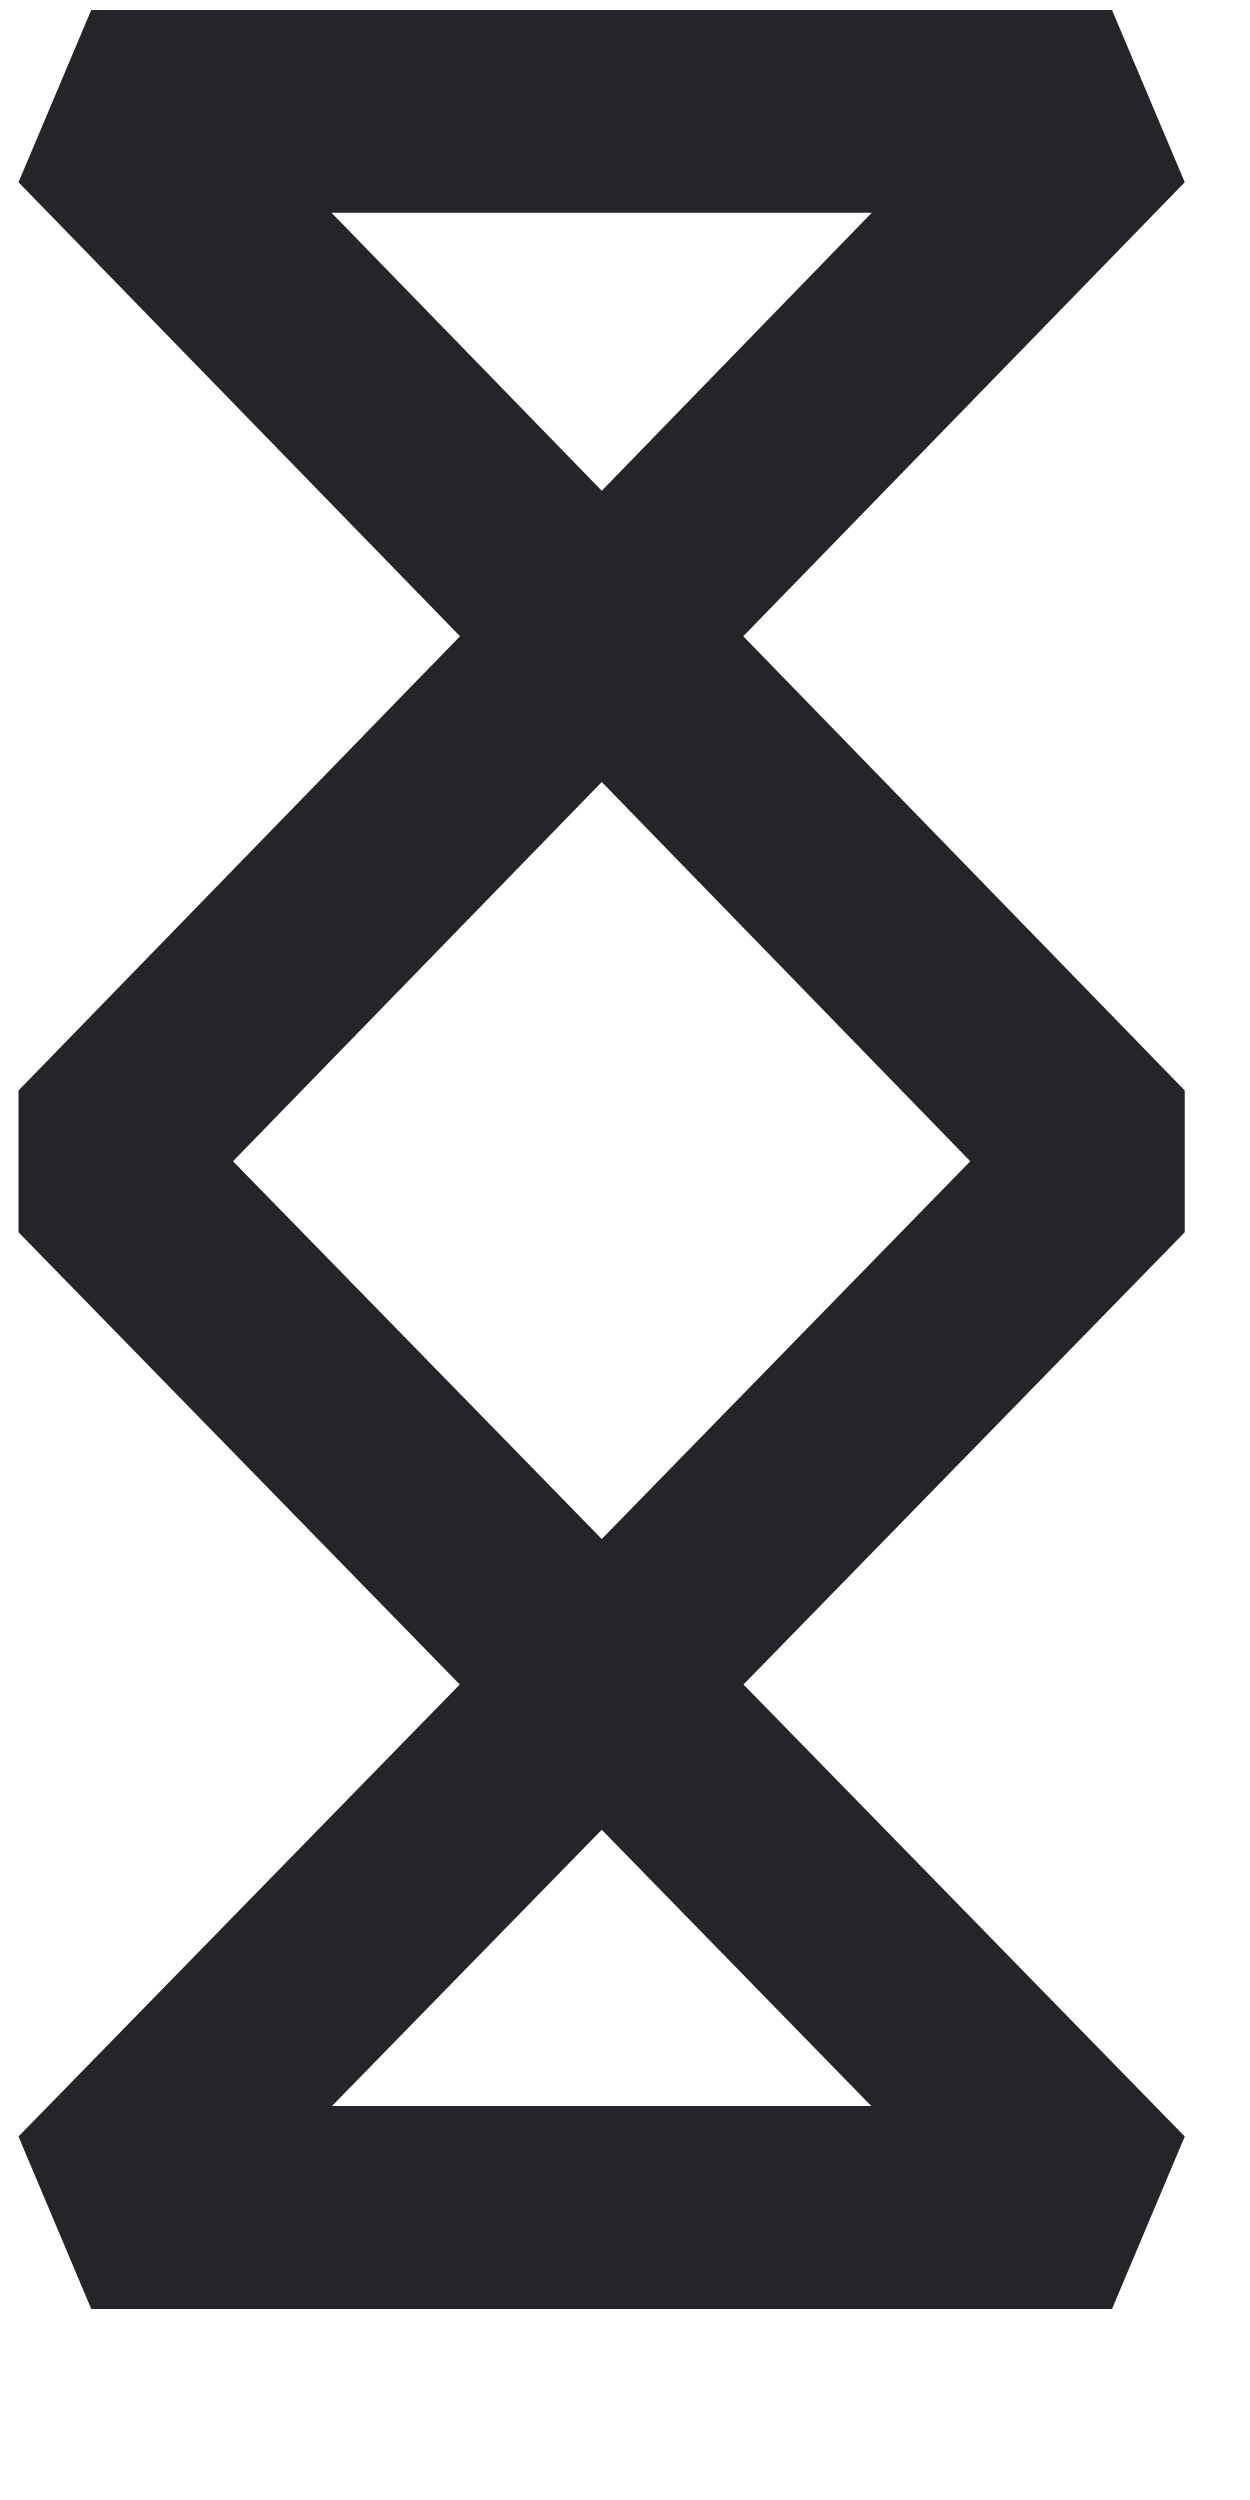
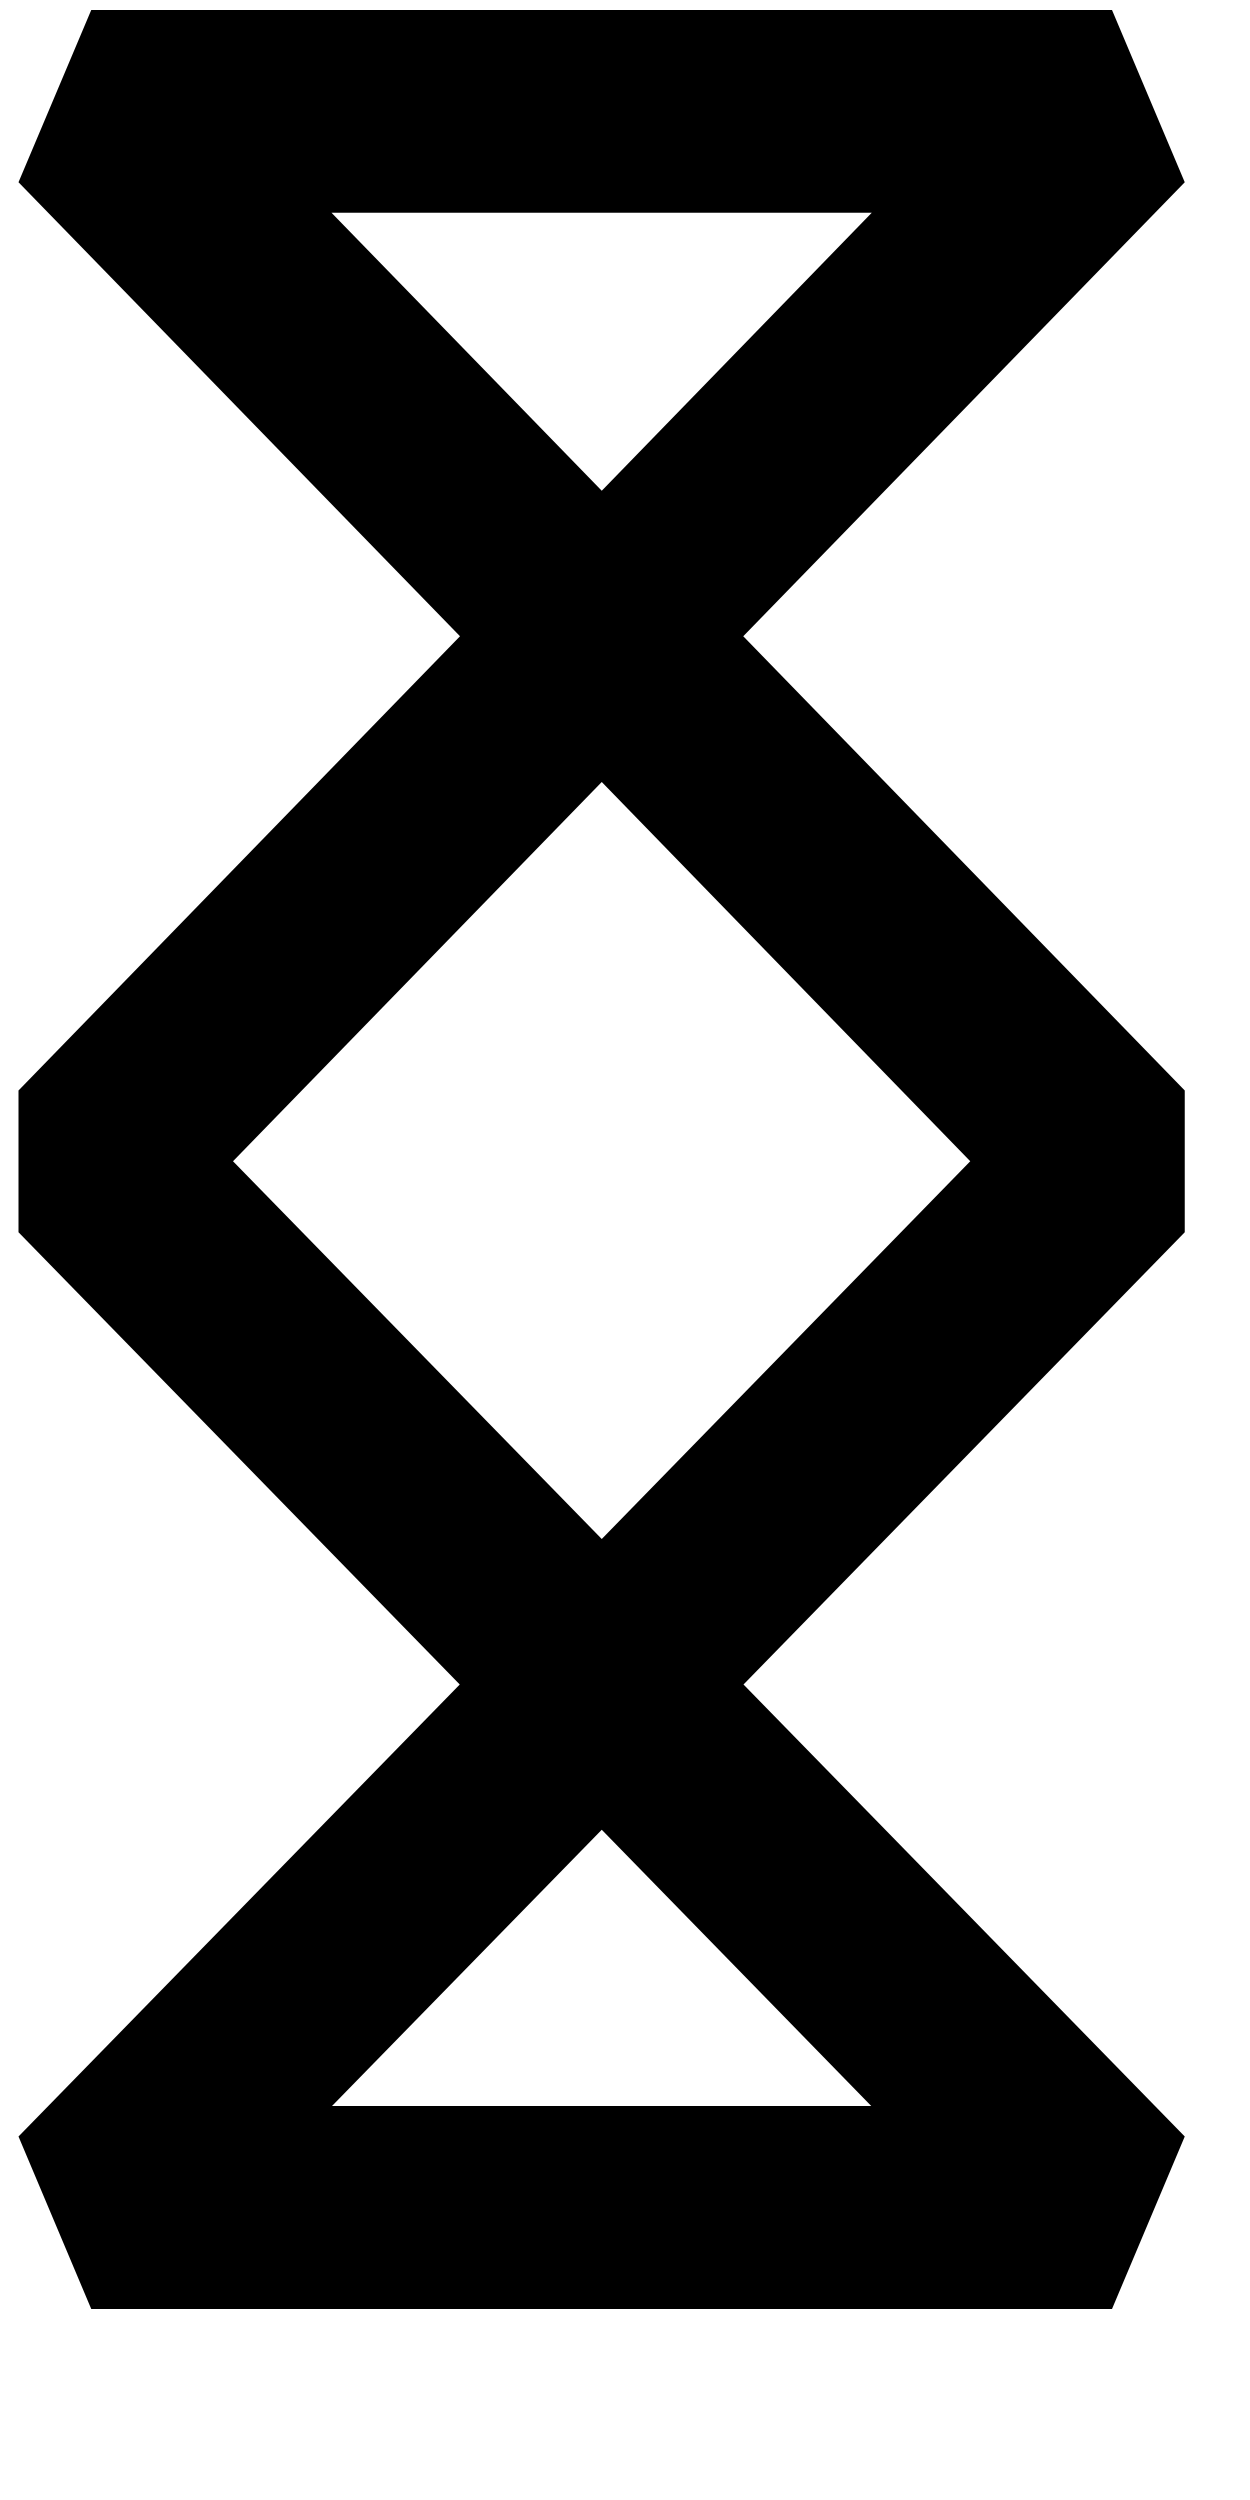
- <svg xmlns="http://www.w3.org/2000/svg" width="5" height="10" viewBox="0 0 5 10" fill="none">
-   <path fill-rule="evenodd" clip-rule="evenodd" d="M0.074 0.729L0.365 0.04L4.448 0.04L4.739 0.729L2.973 2.545L4.739 4.362L4.739 4.929L2.974 6.738L4.739 8.546L4.448 9.236H0.365L0.074 8.546L1.839 6.738L0.074 4.929L0.074 4.362L1.84 2.545L0.074 0.729ZM2.407 1.963L3.487 0.851L1.326 0.851L2.407 1.963ZM2.407 3.128L0.932 4.645L2.407 6.156L3.881 4.645L2.407 3.128ZM2.407 7.319L1.328 8.424H3.485L2.407 7.319Z" fill="#252429" />
+ <svg xmlns="http://www.w3.org/2000/svg" width="5" height="10" viewBox="0 0 5 10">
+   <path fill-rule="evenodd" clip-rule="evenodd" d="M0.074 0.729L0.365 0.04L4.448 0.04L4.739 0.729L2.973 2.545L4.739 4.362L4.739 4.929L2.974 6.738L4.739 8.546L4.448 9.236H0.365L0.074 8.546L1.839 6.738L0.074 4.929L0.074 4.362L1.84 2.545L0.074 0.729ZM2.407 1.963L3.487 0.851L1.326 0.851L2.407 1.963ZM2.407 3.128L0.932 4.645L2.407 6.156L3.881 4.645L2.407 3.128ZM2.407 7.319L1.328 8.424H3.485L2.407 7.319Z" />
</svg>
